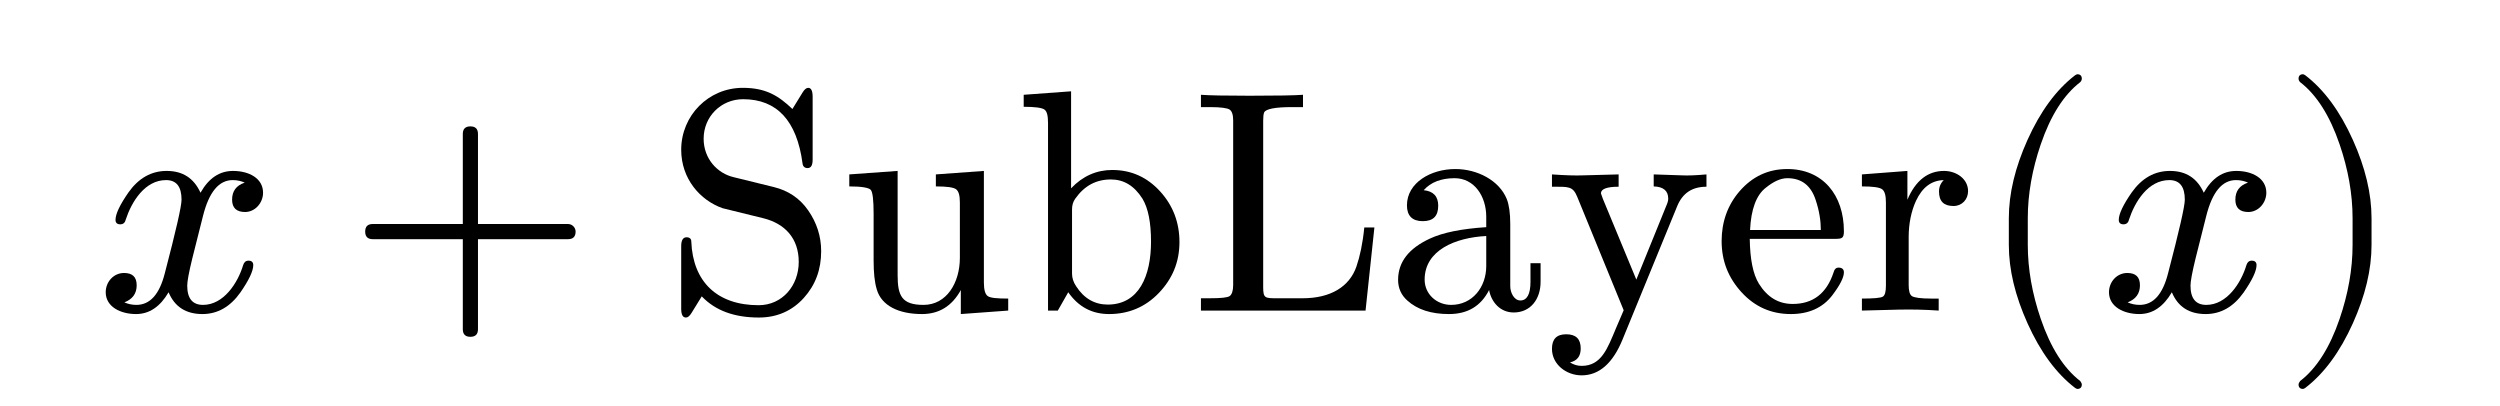
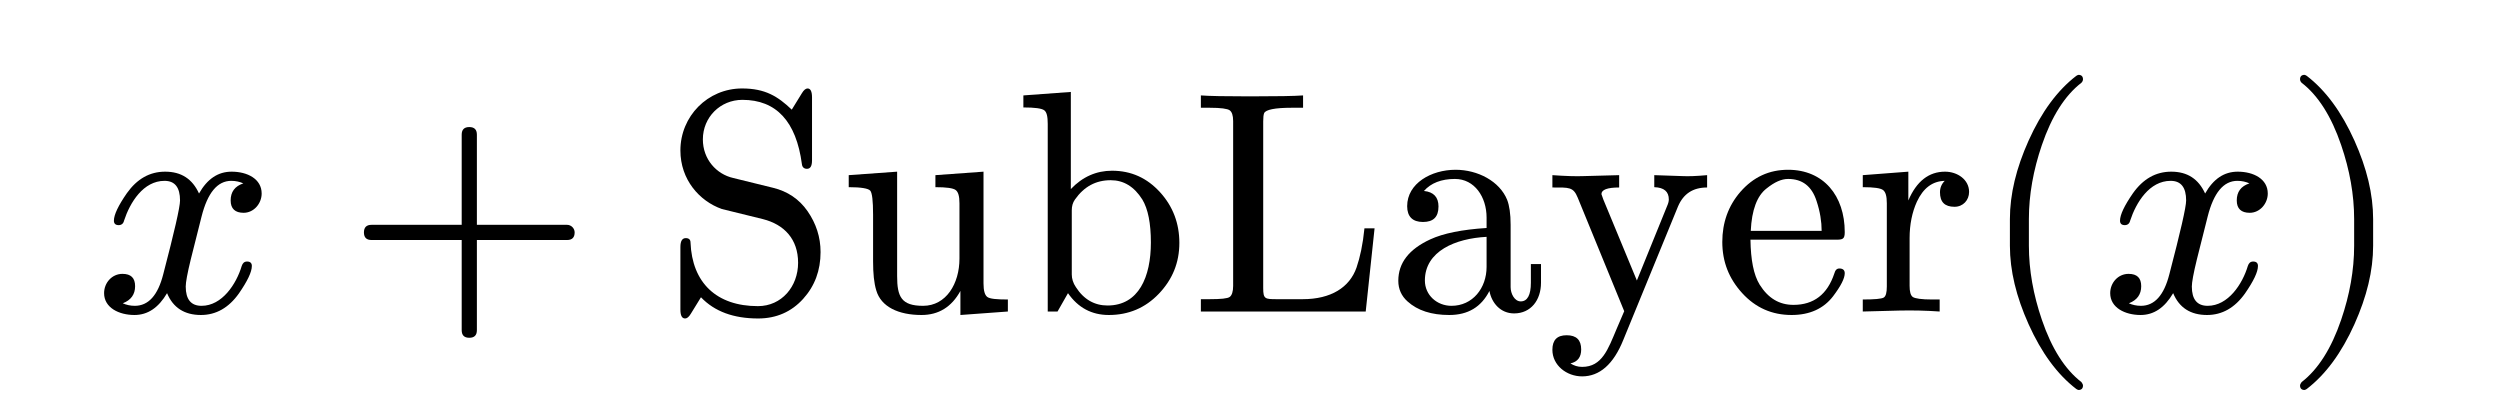
- <svg xmlns="http://www.w3.org/2000/svg" xmlns:xlink="http://www.w3.org/1999/xlink" class="typst-doc" viewBox="0 0 110.62 17.962" width="165.9" height="26.9">
+ <svg xmlns="http://www.w3.org/2000/svg" xmlns:xlink="http://www.w3.org/1999/xlink" class="typst-doc" viewBox="0 0 110.62 17.962" width="132.7" height="21.6">
  <g>
    <g class="typst-group">
      <g>
        <g class="typst-text" transform="matrix(1 0 0 -1 4.2 13.762)">
          <use xlink:href="#gF4A5CB55E66965CF4CDE1E2A8DC2E88C" x="0" y="0" fill="#000000" fill-rule="nonzero" />
        </g>
        <g class="typst-text" transform="matrix(1 0 0 -1 15.31911 13.762)">
          <use xlink:href="#g96894DBFAEB88B8C0688943D1086C853" x="0" y="0" fill="#000000" fill-rule="nonzero" />
        </g>
        <g class="typst-text" transform="matrix(1 0 0 -1 29.32222 13.762)">
          <use xlink:href="#g582FFC23DE8E68C748506BCDB62123EF" x="0" y="0" fill="#000000" fill-rule="nonzero" />
          <use xlink:href="#g7F264D82948514096837E488FF144CBB" x="7.784" y="0" fill="#000000" fill-rule="nonzero" />
          <use xlink:href="#g6C7CE63BC8C6F0BFDA2868168E84AD91" x="15.568" y="0" fill="#000000" fill-rule="nonzero" />
          <use xlink:href="#g70AB36ADCBF5D5965C1DCC94BEF23712" x="23.352" y="0" fill="#000000" fill-rule="nonzero" />
          <use xlink:href="#g303EED4E91E0D5C80BEB662B421F6F53" x="32.102" y="0" fill="#000000" fill-rule="nonzero" />
          <use xlink:href="#g3844DEE7D0BBACC4F2F98A3B97C831EF" x="39.102" y="0" fill="#000000" fill-rule="nonzero" />
          <use xlink:href="#g3D8ADA32BD145824240297A9EC107B2" x="46.494" y="0" fill="#000000" fill-rule="nonzero" />
          <use xlink:href="#gFC78474B88A45E70CCF94164CF316AB1" x="52.71" y="0" fill="#000000" fill-rule="nonzero" />
        </g>
        <g class="typst-text" transform="matrix(1 0 0 -1 87.52022 13.762)">
          <use xlink:href="#g67E75225963B96DF1938118DEE18B881" x="0" y="0" fill="#000000" fill-rule="nonzero" />
        </g>
        <g class="typst-text" transform="matrix(1 0 0 -1 92.96622 13.762)">
          <use xlink:href="#gF4A5CB55E66965CF4CDE1E2A8DC2E88C" x="0" y="0" fill="#000000" fill-rule="nonzero" />
        </g>
        <g class="typst-text" transform="matrix(1 0 0 -1 100.9742 13.762)">
          <use xlink:href="#g464370D6C65904C1BEE2124B13B9E023" x="0" y="0" fill="#000000" fill-rule="nonzero" />
        </g>
      </g>
    </g>
  </g>
  <defs id="glyph">
    <symbol id="gF4A5CB55E66965CF4CDE1E2A8DC2E88C" overflow="visible">
      <path d="M 0 0m 7.378 5.222 c 0 0.644 -0.63 0.966 -1.33 0.966 c -0.602 0 -1.078 -0.322 -1.442 -0.966 c -0.294 0.644 -0.784 0.966 -1.498 0.966 c -0.686 0 -1.246 -0.322 -1.694 -0.952 c -0.378 -0.546 -0.574 -0.952 -0.574 -1.218 c 0 -0.126 0.07 -0.196 0.21 -0.196 c 0.126 0 0.21 0.07 0.238 0.196 c 0.266 0.812 0.854 1.764 1.792 1.764 c 0.462 0 0.686 -0.294 0.686 -0.868 c 0 -0.294 -0.252 -1.386 -0.742 -3.262 c -0.238 -0.938 -0.658 -1.4 -1.26 -1.4 c -0.196 0 -0.378 0.042 -0.532 0.112 c 0.364 0.14 0.546 0.392 0.546 0.756 c 0 0.364 -0.182 0.546 -0.56 0.546 c -0.462 0 -0.812 -0.392 -0.812 -0.854 c 0 -0.644 0.658 -0.966 1.344 -0.966 c 0.588 0 1.064 0.322 1.442 0.966 c 0.266 -0.644 0.77 -0.966 1.498 -0.966 c 0.672 0 1.232 0.322 1.68 0.952 c 0.378 0.546 0.574 0.952 0.574 1.218 c 0 0.126 -0.07 0.196 -0.21 0.196 c -0.126 0 -0.196 -0.07 -0.238 -0.196 c -0.238 -0.798 -0.868 -1.764 -1.778 -1.764 c -0.462 0 -0.7 0.28 -0.7 0.854 c 0 0.182 0.07 0.574 0.224 1.204 l 0.476 1.89 c 0.266 1.05 0.7 1.582 1.316 1.582 c 0.196 0 0.378 -0.042 0.532 -0.112 c -0.378 -0.126 -0.56 -0.378 -0.56 -0.756 c 0 -0.364 0.196 -0.546 0.574 -0.546 c 0.448 0 0.798 0.406 0.798 0.854 Z " />
    </symbol>
    <symbol id="g96894DBFAEB88B8C0688943D1086C853" overflow="visible">
      <path d="M 0 0m 9.772 3.836 h -3.99 v 3.99 c 0 0.224 -0.112 0.336 -0.336 0.336 c -0.224 0 -0.336 -0.112 -0.336 -0.336 v -3.99 h -3.99 c -0.224 0 -0.336 -0.112 -0.336 -0.336 c 0 -0.224 0.112 -0.336 0.336 -0.336 h 3.99 v -3.99 c 0 -0.224 0.112 -0.336 0.336 -0.336 c 0.224 0 0.336 0.112 0.336 0.336 v 3.99 h 3.99 c 0.224 0 0.336 0.112 0.336 0.336 c 0 0.182 -0.154 0.336 -0.336 0.336 Z " />
    </symbol>
    <symbol id="g582FFC23DE8E68C748506BCDB62123EF" overflow="visible">
      <path d="M 0 0m 3.528 9.366 c 1.498 0 2.38 -0.952 2.632 -2.842 c 0.014 -0.14 0.098 -0.21 0.224 -0.21 c 0.154 0 0.224 0.126 0.224 0.378 v 2.786 c 0 0.266 -0.07 0.392 -0.196 0.392 c -0.084 0 -0.168 -0.07 -0.252 -0.21 l -0.448 -0.728 c -0.616 0.588 -1.176 0.938 -2.198 0.938 c -1.526 0 -2.73 -1.232 -2.73 -2.744 c 0 -1.288 0.84 -2.24 1.834 -2.59 l 1.82 -0.448 c 0.938 -0.238 1.554 -0.882 1.554 -1.932 c 0 -1.05 -0.728 -1.918 -1.778 -1.918 c -1.834 0 -2.912 1.036 -2.982 2.814 c 0 0.126 -0.07 0.196 -0.21 0.196 c -0.154 0 -0.238 -0.126 -0.238 -0.392 v -2.772 c 0 -0.266 0.07 -0.392 0.21 -0.392 c 0.084 0 0.168 0.07 0.252 0.21 l 0.448 0.728 c 0.602 -0.63 1.442 -0.938 2.534 -0.938 c 0.798 0 1.47 0.294 1.988 0.868 c 0.518 0.574 0.77 1.26 0.77 2.072 c 0 0.658 -0.196 1.26 -0.574 1.806 c -0.378 0.546 -0.896 0.882 -1.526 1.036 l -1.764 0.434 c -0.742 0.168 -1.344 0.826 -1.344 1.708 c 0 0.98 0.77 1.75 1.75 1.75 Z " />
    </symbol>
    <symbol id="g7F264D82948514096837E488FF144CBB" overflow="visible">
      <path d="M 0 0m 3.738 0.252 c -0.966 0 -1.148 0.406 -1.148 1.316 v 4.62 l -2.142 -0.154 v -0.532 c 0.546 0 0.868 -0.056 0.952 -0.154 c 0.084 -0.098 0.126 -0.448 0.126 -1.064 v -2.058 c 0 -0.546 0.042 -0.966 0.14 -1.288 c 0.21 -0.728 0.98 -1.092 2.002 -1.092 c 0.756 0 1.33 0.35 1.722 1.064 v -1.064 l 2.1 0.154 v 0.532 c -0.504 0 -0.798 0.028 -0.91 0.112 c -0.112 0.084 -0.168 0.28 -0.168 0.602 v 4.942 l -2.128 -0.154 v -0.532 c 0.49 0 0.784 -0.042 0.896 -0.126 c 0.112 -0.084 0.168 -0.266 0.168 -0.588 v -2.45 c 0 -1.106 -0.588 -2.086 -1.61 -2.086 Z " />
    </symbol>
    <symbol id="g6C7CE63BC8C6F0BFDA2868168E84AD91" overflow="visible">
      <path d="M 0 0m 4.172 -0.154 c 0.868 0 1.61 0.308 2.212 0.938 c 0.602 0.63 0.91 1.372 0.91 2.254 c 0 0.854 -0.28 1.61 -0.854 2.24 c -0.574 0.63 -1.274 0.952 -2.128 0.952 c -0.686 0 -1.302 -0.266 -1.82 -0.812 v 4.298 l -2.1 -0.154 v -0.532 c 0.504 0 0.812 -0.042 0.924 -0.126 c 0.112 -0.084 0.154 -0.28 0.154 -0.602 v -8.302 h 0.434 l 0.462 0.812 c 0.448 -0.644 1.05 -0.966 1.806 -0.966 Z m -0.056 0.42 c -0.574 0 -1.05 0.266 -1.4 0.812 c -0.126 0.182 -0.182 0.378 -0.182 0.56 v 2.842 c 0 0.182 0.042 0.336 0.14 0.476 c 0.406 0.574 0.924 0.854 1.582 0.854 c 0.574 0 1.036 -0.28 1.4 -0.854 c 0.252 -0.42 0.378 -1.05 0.378 -1.904 c 0 -1.512 -0.532 -2.786 -1.918 -2.786 Z " />
    </symbol>
    <symbol id="g70AB36ADCBF5D5965C1DCC94BEF23712" overflow="visible">
      <path d="M 0 0m 3.22 1.036 v 7.378 c 0 0.182 0.014 0.294 0.042 0.364 c 0.07 0.154 0.476 0.238 1.218 0.238 h 0.504 v 0.546 c -0.364 -0.028 -1.148 -0.042 -2.366 -0.042 c -1.078 0 -1.792 0.014 -2.156 0.042 v -0.546 h 0.392 c 0.49 0 0.784 -0.042 0.882 -0.112 c 0.098 -0.07 0.154 -0.224 0.154 -0.476 v -7.294 c 0 -0.252 -0.056 -0.42 -0.154 -0.49 c -0.098 -0.07 -0.392 -0.098 -0.882 -0.098 h -0.392 v -0.546 h 7.294 l 0.392 3.682 h -0.448 c -0.07 -0.714 -0.196 -1.288 -0.35 -1.736 c -0.308 -0.882 -1.134 -1.4 -2.38 -1.4 h -1.134 c -0.532 0 -0.616 0 -0.616 0.49 Z " />
    </symbol>
    <symbol id="g303EED4E91E0D5C80BEB662B421F6F53" overflow="visible">
      <path d="M 0 0m 6.762 1.274 v 0.826 h -0.448 v -0.826 c 0 -0.546 -0.154 -0.826 -0.448 -0.826 c -0.28 0 -0.448 0.35 -0.448 0.63 v 2.758 c 0 0.49 -0.056 0.854 -0.154 1.106 c -0.336 0.826 -1.302 1.33 -2.282 1.33 c -1.078 0 -2.142 -0.602 -2.142 -1.61 c 0 -0.462 0.238 -0.7 0.7 -0.7 c 0.462 0 0.686 0.224 0.686 0.686 c 0 0.406 -0.21 0.644 -0.644 0.686 c 0.308 0.35 0.77 0.532 1.372 0.532 c 0.868 0 1.4 -0.798 1.4 -1.708 v -0.462 c -1.092 -0.07 -1.918 -0.238 -2.492 -0.504 c -0.938 -0.434 -1.414 -1.036 -1.414 -1.834 c 0 -0.364 0.14 -0.672 0.406 -0.91 c 0.448 -0.406 1.064 -0.602 1.848 -0.602 c 0.826 0 1.414 0.35 1.778 1.064 c 0.098 -0.532 0.49 -0.994 1.092 -0.994 c 0.742 0 1.19 0.588 1.19 1.358 Z m -3.962 -1.022 c -0.644 0 -1.176 0.476 -1.176 1.12 c 0 1.302 1.358 1.862 2.73 1.932 v -1.33 c 0 -0.938 -0.616 -1.722 -1.554 -1.722 Z " />
    </symbol>
    <symbol id="g3844DEE7D0BBACC4F2F98A3B97C831EF" overflow="visible">
      <path d="M 0 0m 1.582 -2.87 c 0.77 0 1.386 0.532 1.82 1.61 l 2.422 5.908 c 0.238 0.56 0.658 0.84 1.288 0.84 v 0.546 c -0.462 -0.042 -0.826 -0.056 -1.092 -0.042 l -1.246 0.042 v -0.532 c 0.434 -0.014 0.644 -0.196 0.644 -0.546 c 0 -0.084 -0.028 -0.182 -0.084 -0.308 l -1.33 -3.276 l -1.484 3.584 c -0.042 0.112 -0.07 0.196 -0.084 0.238 c 0 0.196 0.266 0.294 0.784 0.294 v 0.546 l -1.568 -0.042 c -0.336 -0.014 -0.798 0 -1.386 0.042 v -0.546 c 0.742 0 0.924 0.028 1.12 -0.448 l 2.058 -5.026 l -0.336 -0.784 c -0.378 -0.896 -0.644 -1.68 -1.526 -1.68 c -0.196 0 -0.364 0.056 -0.518 0.154 c 0.322 0.07 0.476 0.28 0.476 0.616 c 0 0.42 -0.21 0.63 -0.644 0.63 c -0.42 0 -0.63 -0.21 -0.63 -0.644 c 0 -0.686 0.63 -1.176 1.316 -1.176 Z " />
    </symbol>
    <symbol id="g3D8ADA32BD145824240297A9EC107B2" overflow="visible">
      <path d="M 0 0m 5.81 3.514 c 0 1.61 -0.938 2.758 -2.506 2.758 c -0.84 0 -1.54 -0.322 -2.114 -0.98 c -0.532 -0.616 -0.798 -1.358 -0.798 -2.212 c 0 -0.882 0.294 -1.624 0.882 -2.268 c 0.588 -0.644 1.316 -0.966 2.184 -0.966 c 0.798 0 1.414 0.28 1.834 0.826 c 0.35 0.462 0.518 0.798 0.518 1.022 c 0 0.14 -0.084 0.21 -0.238 0.21 c -0.112 0 -0.182 -0.07 -0.224 -0.224 c -0.308 -0.924 -0.91 -1.386 -1.806 -1.386 c -0.63 0 -1.12 0.294 -1.498 0.896 c -0.266 0.434 -0.392 1.092 -0.406 1.988 h 3.78 c 0.308 0 0.392 0.028 0.392 0.336 Z m -1.246 1.372 c 0.154 -0.462 0.224 -0.91 0.224 -1.316 h -3.136 c 0.042 0.924 0.28 1.554 0.7 1.876 c 0.35 0.28 0.658 0.42 0.952 0.42 c 0.63 0 1.05 -0.322 1.26 -0.98 Z " />
    </symbol>
    <symbol id="gFC78474B88A45E70CCF94164CF316AB1" overflow="visible">
      <path d="M 0 0m 5.096 5.292 c 0 0.546 -0.518 0.896 -1.064 0.896 c -0.714 0 -1.26 -0.42 -1.624 -1.274 v 1.274 l -2.016 -0.154 v -0.532 c 0.49 0 0.784 -0.042 0.896 -0.126 c 0.112 -0.084 0.168 -0.266 0.168 -0.588 v -3.682 c 0 -0.266 -0.042 -0.434 -0.14 -0.49 c -0.098 -0.056 -0.406 -0.084 -0.924 -0.084 v -0.532 l 1.61 0.042 c 0.588 0.014 1.19 0 1.792 -0.042 v 0.532 h -0.336 c -0.462 0 -0.756 0.042 -0.854 0.112 c -0.098 0.07 -0.14 0.238 -0.14 0.49 v 2.114 c 0 0.602 0.112 1.148 0.322 1.61 c 0.28 0.602 0.686 0.91 1.232 0.924 c -0.14 -0.14 -0.21 -0.308 -0.21 -0.504 c 0 -0.434 0.21 -0.644 0.644 -0.644 c 0.378 0 0.644 0.294 0.644 0.658 Z " />
    </symbol>
    <symbol id="g67E75225963B96DF1938118DEE18B881" overflow="visible">
      <path d="M 0 0m 4.452 -3.472 c 0.126 0 0.196 0.07 0.196 0.196 c 0 0.042 -0.028 0.098 -0.07 0.154 c -0.728 0.56 -1.316 1.484 -1.75 2.758 c -0.378 1.106 -0.574 2.198 -0.574 3.276 v 1.176 c 0 1.078 0.196 2.17 0.574 3.276 c 0.434 1.274 1.022 2.198 1.75 2.758 c 0.042 0.042 0.07 0.098 0.07 0.154 c 0 0.126 -0.07 0.196 -0.196 0.196 c -0.014 0 -0.056 -0.014 -0.098 -0.042 c -0.84 -0.644 -1.54 -1.596 -2.114 -2.87 c -0.546 -1.218 -0.826 -2.366 -0.826 -3.472 v -1.176 c 0 -1.106 0.28 -2.254 0.826 -3.472 c 0.574 -1.274 1.274 -2.226 2.114 -2.87 c 0.042 -0.028 0.084 -0.042 0.098 -0.042 Z " />
    </symbol>
    <symbol id="g464370D6C65904C1BEE2124B13B9E023" overflow="visible">
      <path d="M 0 0m 1.092 -3.43 c 0.84 0.644 1.54 1.596 2.114 2.87 c 0.546 1.218 0.826 2.366 0.826 3.472 v 1.176 c 0 1.106 -0.28 2.254 -0.826 3.472 c -0.574 1.274 -1.274 2.226 -2.114 2.87 c -0.042 0.028 -0.084 0.042 -0.098 0.042 c -0.126 0 -0.196 -0.07 -0.196 -0.196 c 0 -0.056 0.028 -0.112 0.07 -0.154 c 0.728 -0.56 1.316 -1.484 1.75 -2.758 c 0.378 -1.106 0.574 -2.198 0.574 -3.276 v -1.176 c 0 -1.078 -0.196 -2.17 -0.574 -3.276 c -0.434 -1.274 -1.022 -2.198 -1.75 -2.758 c -0.042 -0.056 -0.07 -0.112 -0.07 -0.154 c 0 -0.126 0.07 -0.196 0.196 -0.196 c 0.014 0 0.056 0.014 0.098 0.042 Z " />
    </symbol>
  </defs>
</svg>
